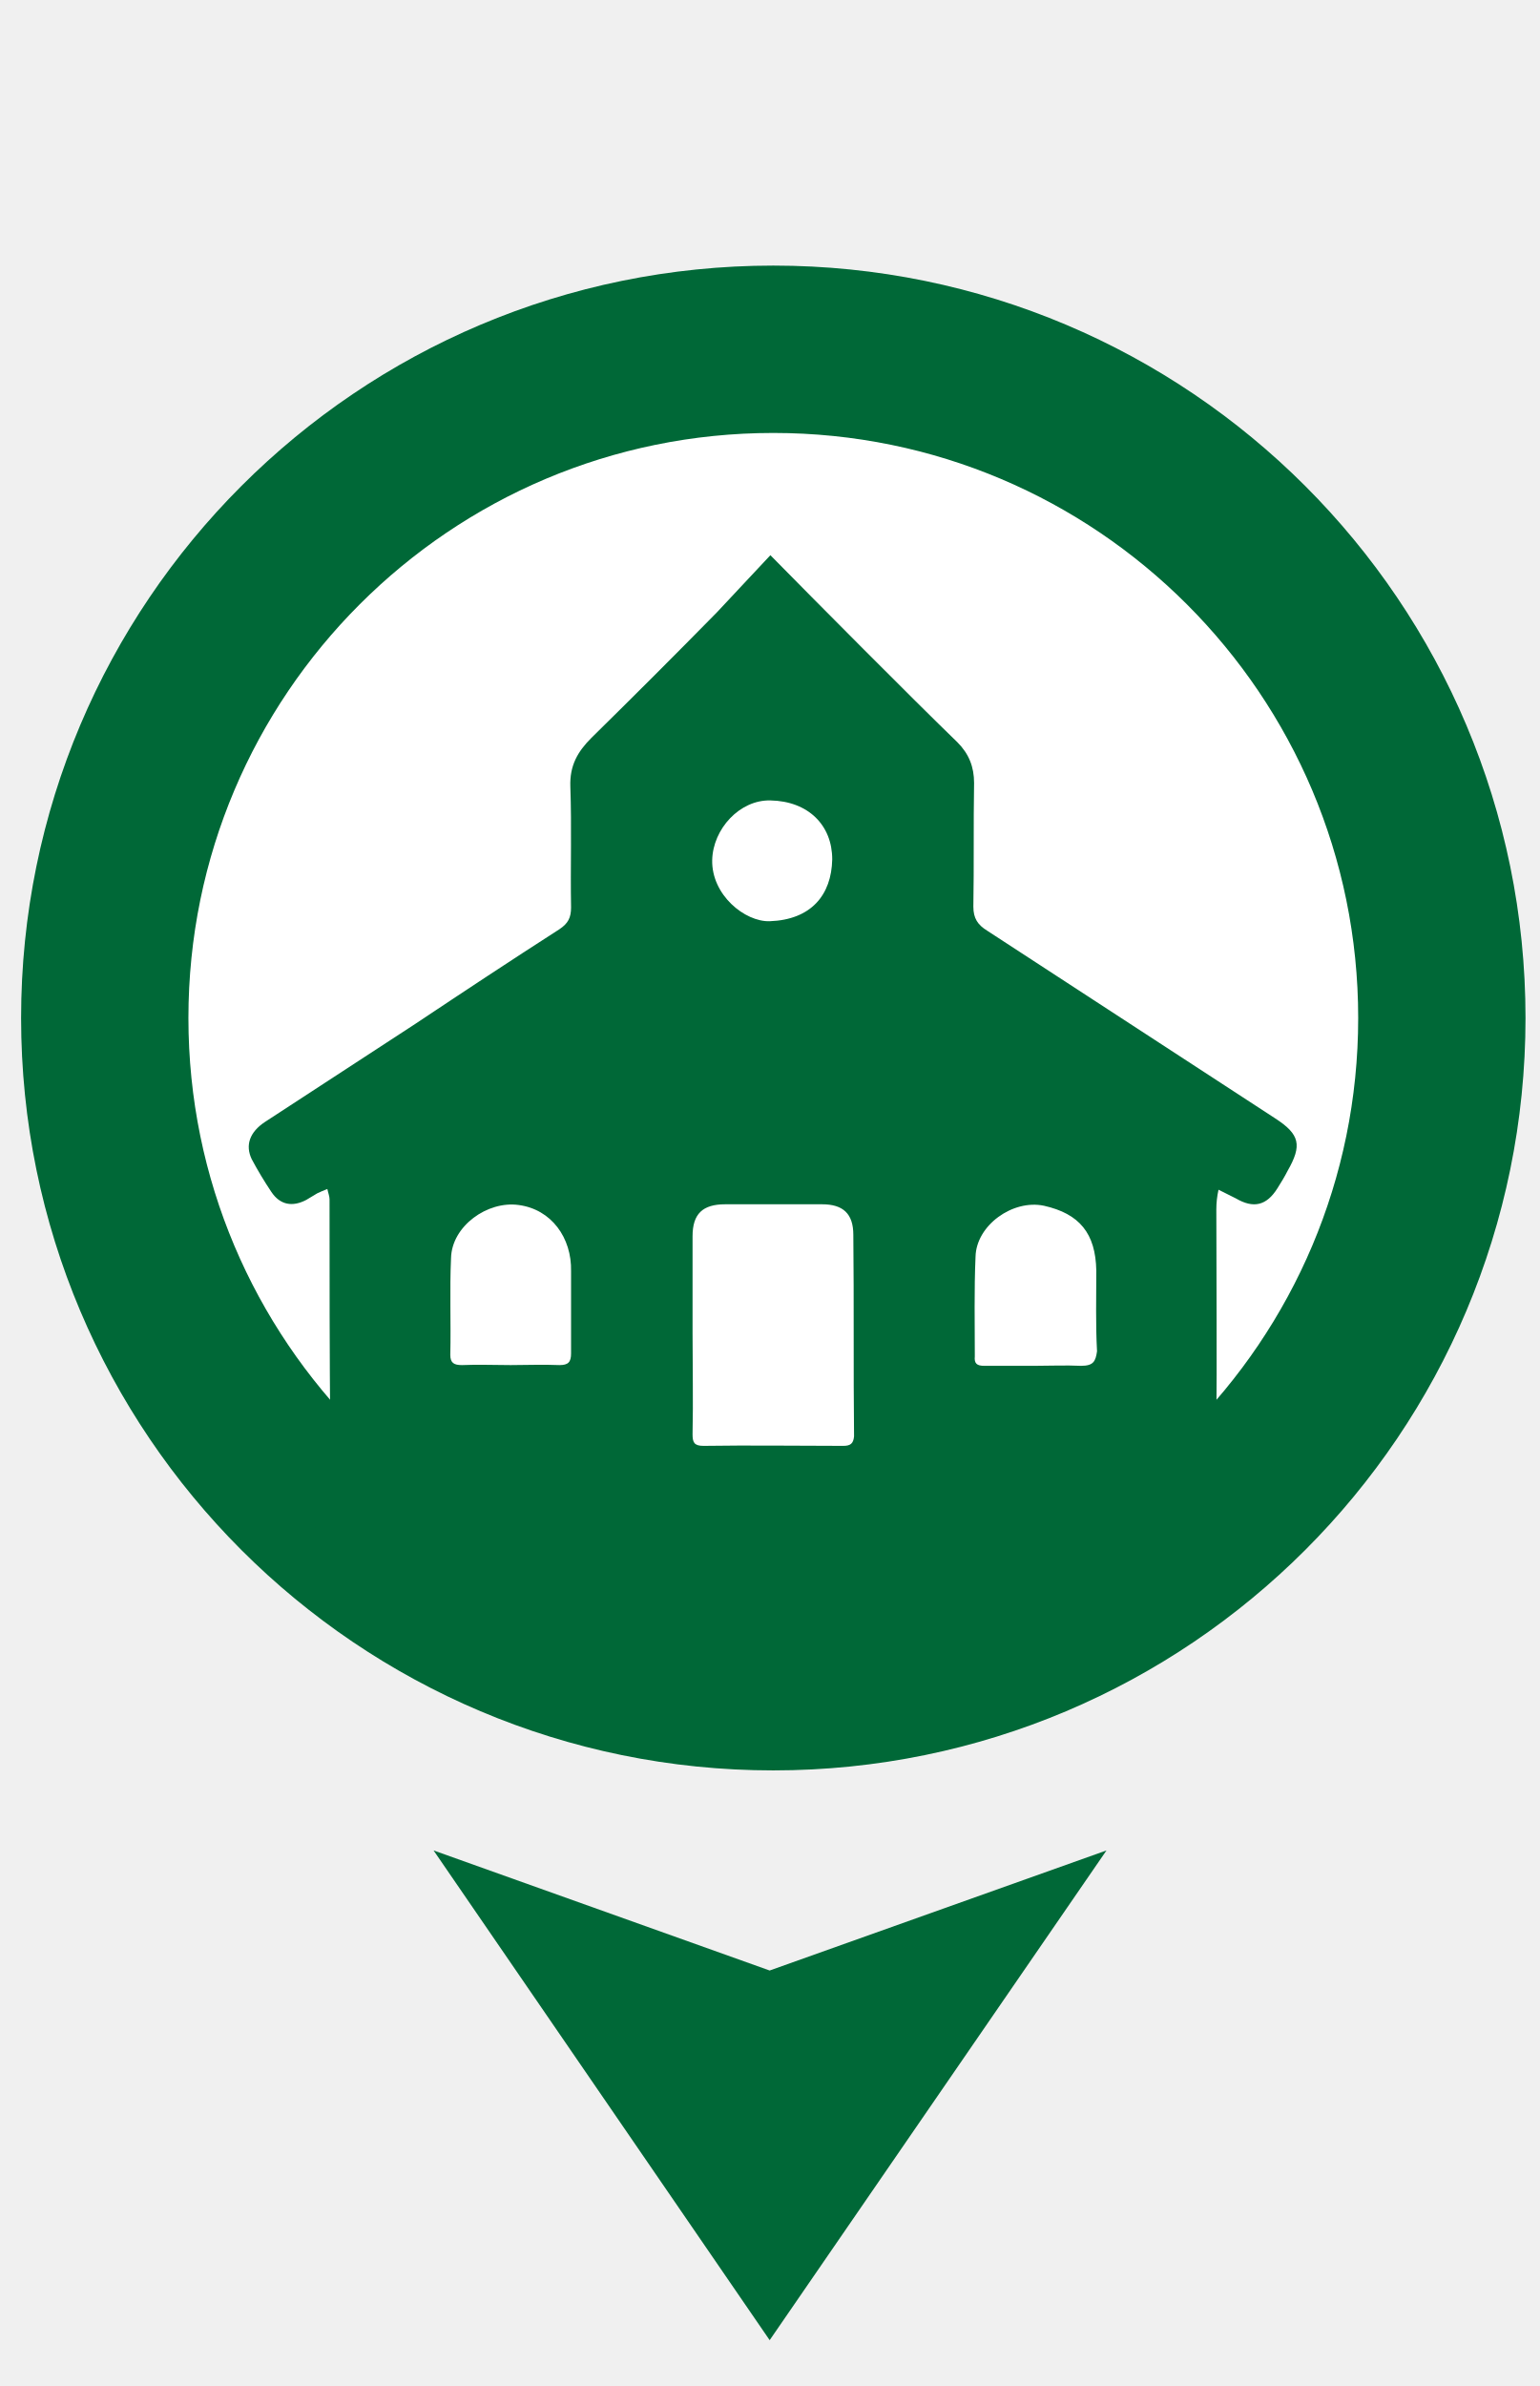
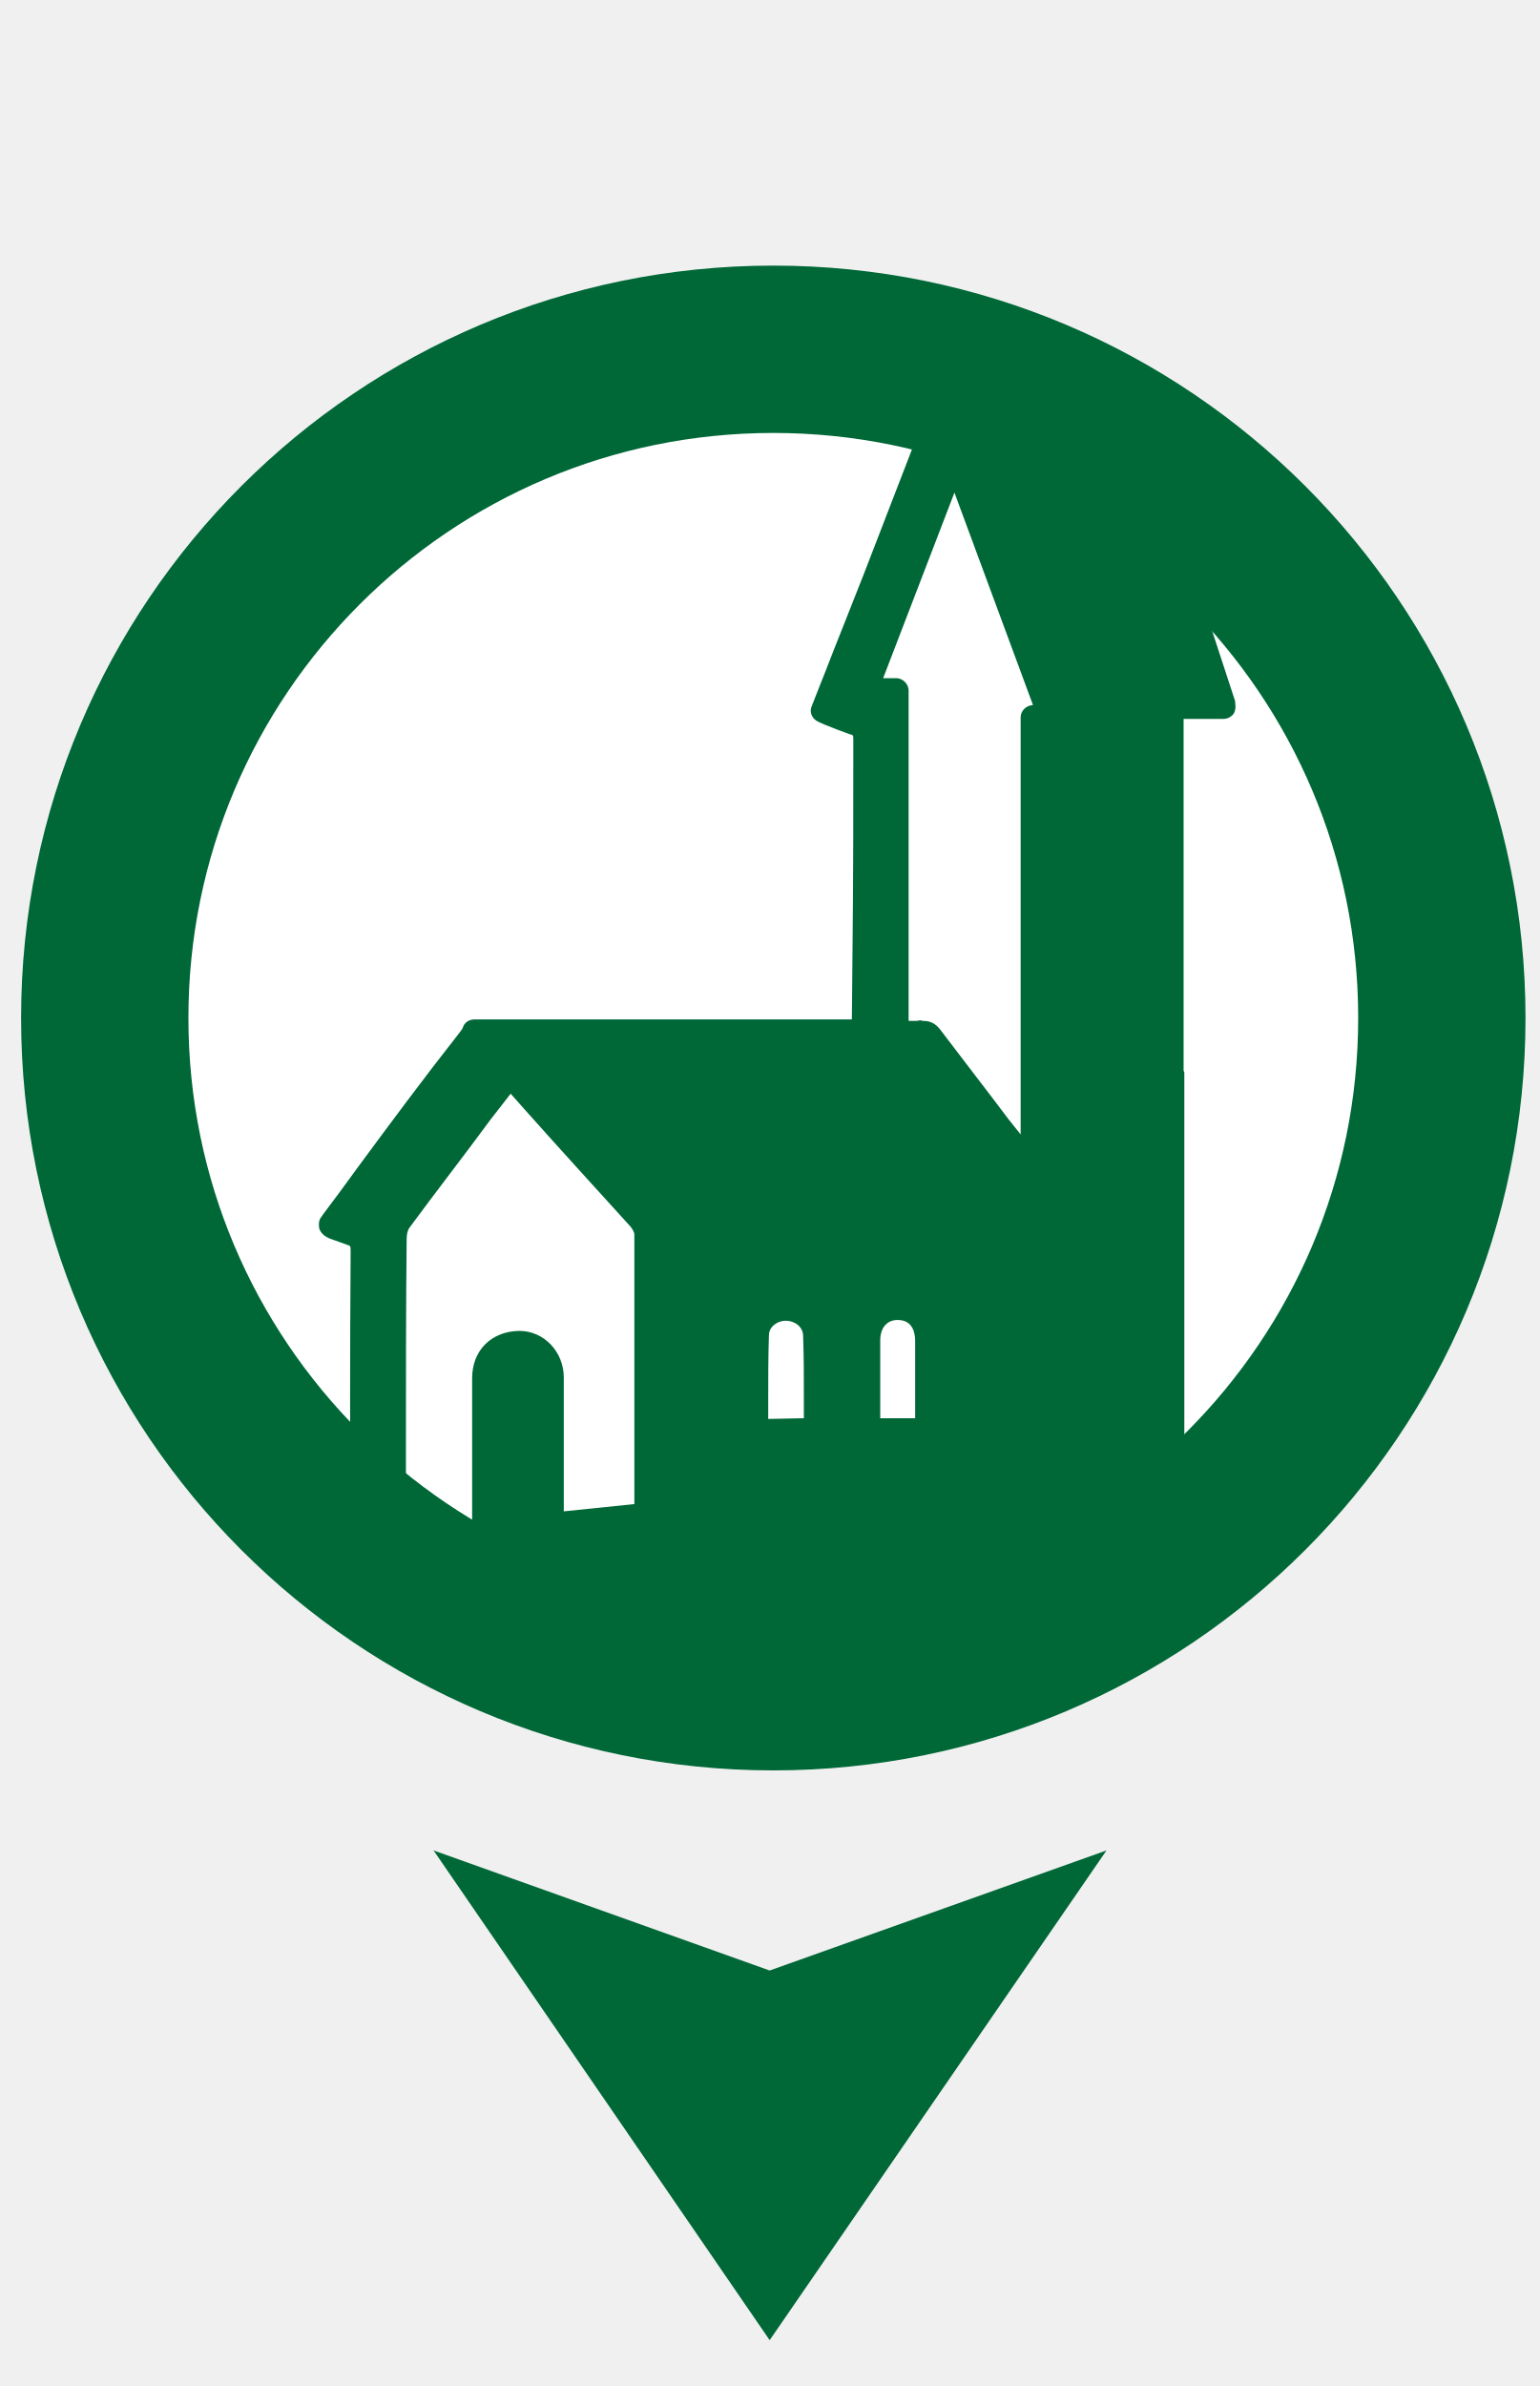
<svg xmlns="http://www.w3.org/2000/svg" version="1.1" id="Слой_1" x="0px" y="0px" viewBox="0 0 211.6 327.9" style="enable-background:new 0 0 211.6 327.9;" xml:space="preserve">
  <style type="text/css">
- 	.st0{display:none;}
- 	.st1{display:inline;fill:#FFFFFF;stroke:#3C3C3B;stroke-width:23;stroke-miterlimit:10;}
- 	.st2{display:inline;fill:#3C3C3B;}
- 	.st3{display:inline;}
- 	.st4{fill:#662483;}
- 	.st5{display:inline;fill:#FFFFFF;stroke:#662483;stroke-width:23;stroke-miterlimit:10;}
- 	.st6{display:inline;fill:#662483;stroke:#662483;stroke-miterlimit:10;}
- 	.st7{display:inline;fill:#662483;}
- 	.st8{fill:#006837;}
- 	.st9{fill:#FFFFFF;}
- 	.st10{fill:#FFFFFF;stroke:#006837;stroke-width:23;stroke-miterlimit:10;}
- 	.st11{display:inline;fill:#0071BC;}
- 	.st12{display:inline;fill:#FFFFFF;}
- 	.st13{display:inline;fill:#006837;}
- 	.st14{display:inline;fill:#FFFFFF;stroke:#006837;stroke-width:23;stroke-miterlimit:10;}
- 	.st15{fill:#0071BC;}
- 	.st16{fill:#FFFFFF;stroke:#0071BC;stroke-width:23;stroke-miterlimit:10;}
+ 	.st0{fill:#006837;}
+ 	.st1{fill:#FFFFFF;stroke:#006837;stroke-width:23;stroke-miterlimit:10;}
</style>
-   <g id="Крепость" class="st0">
-     <path class="st1" d="M200.1,162.8c-1.4,30.3-61.4,103.1-94.3,103.1c-34.9,0-94.3-72.9-94.3-103.1v-115c0-7.1,3.7-13.8,9.8-17.5   c39.5-23.9,133.5-26,170.2-0.5c5.5,3.8,8.7,10.1,8.7,16.8L200.1,162.8L200.1,162.8z" />
-     <path class="st2" d="M207.3,156.8c-0.5-18.1-0.1-36.3-0.1-54.5c0,0,0,0-0.1,0c0-21.2,0.1-42.3-0.2-63.5c0-2.8-1.5-6.7-3.6-8   c-8.6-5.6-17.4-11.3-26.8-15.3C144.2,1.7,110.3-0.9,75.7,4.3C52.7,7.7,31.1,14.6,11.8,28c-4.7,3.3-6.9,7-6.9,12.9   C5.1,77.9,5,114.8,5,151.8c0,4.7-0.1,9.4,0.5,14c2.3,19.4,11.3,35.6,24.5,49.7c20.4,21.7,44.9,37.5,71.8,49.7   c2.6,1.2,6.8,1,9.4-0.3c8.8-4.2,17.5-8.9,25.9-13.8c20.8-12.1,39.3-26.8,53.9-46.2C201.8,190.7,207.8,175,207.3,156.8z    M119.4,214.9c0,1.8,0,3.6,0,5.9c-8.8,0-17.3,0-26.4,0c0-3.7,0-7.3,0-11c0-10.2-0.1-20.3,0-30.5c0.1-8,5.3-13.6,12.7-14   c7.1-0.4,13.3,5.3,13.5,13.1C119.6,190.6,119.4,202.7,119.4,214.9z M192.9,165c-0.1,12.2-6.1,22.8-13.7,32.1   c-6.1,7.4-12.8,14.3-19.2,21.4c-0.5-0.3-1-0.5-1.6-0.8c-1.1-9.5-2.3-19.1-3.4-28.6c-2.2-18.5-4.5-37-6.6-55.5   c0-0.2-0.1-0.4-0.1-0.5h10.9V75.3h-21.5V96h-21.6V75.3H95.7v20.8H74.1V75.3H52.9v57.8h10.4c-0.1,0.4-0.2,0.9-0.3,1.4   c-1.7,15.2-3.3,30.4-5.1,45.6c-1.3,11.6-2.7,23.1-4.1,34.7c-0.1,0.8-0.5,1.5-1,2.8c-18.2-16.1-33.4-33.4-33.6-59.1   c-0.3-37.7-0.1-75.3-0.2-113c0-4.6,2.5-7.3,6.2-9.5c16-9.4,33.3-15,51.5-17.8c31-4.7,61.4-2.8,90.8,8.7c7.5,3,14.7,7,21.7,11.1   c1.9,1.1,3.6,4.2,3.6,6.4C193.1,84.7,193.3,124.9,192.9,165z" />
-     <polygon class="st2" points="105.8,321.6 59.6,254.3 105.8,270.8 152.1,254.3  " />
+   <g>
+     <polygon class="st0" points="105.8,321.6 59.6,254.3 105.8,270.8 152.1,254.3  " />
+     <circle class="st1" cx="106.3" cy="139.9" r="91.9" />
+     <path class="st0" d="M49.7,225.5c-0.9,0-1.7-0.8-1.7-1.7v-11.2c0-0.1,0-0.3,0.1-0.4c0-0.1,0.1-0.3,0.1-0.5   c-0.1-12.4-0.1-25.4,0-39.9c0-0.6-0.1-0.6-0.4-0.7c-0.9-0.3-1.6-0.6-2.5-0.9l-0.4-0.2c-0.4-0.2-0.8-0.6-1-1.1   c-0.1-0.5-0.1-1,0.1-1.4c0.1-0.2,0.3-0.4,0.4-0.6c1.6-2.1,3.2-4.3,4.8-6.5c4.5-6.1,9.1-12.3,13.9-18.4c0.3-0.4,0.5-0.6,0.6-1   c0.3-0.6,0.9-0.9,1.5-0.9h51.9c0-0.1,0-0.1,0-0.1l0.1-10.6c0.1-9.3,0.1-18.5,0.1-27.8c0-0.5,0-0.6-0.5-0.7   c-1.1-0.4-2.2-0.8-3.4-1.3l-0.9-0.4c-0.9-0.4-1.3-1.4-0.9-2.2l1.1-2.8c0.9-2.2,1.7-4.4,2.6-6.6l3.4-8.6c3.4-8.8,6.8-17.6,10.2-26.4   c0.4-0.9,0.5-1.9,0.6-2.8l1.1-0.1h-1.1c0-0.9,0.8-1.7,1.7-1.7h13.3c2.5,0,5.1,0,7.6,0c1,0,2.1,0.2,2.6,1.9   c3.8,11.8,7.6,23.5,11.4,35.2l3.6,11c0.1,0.2,0.1,0.4,0.1,0.6c0.1,0.5,0,1.1-0.3,1.5c-0.4,0.4-0.8,0.6-1.4,0.6h-5.4v48.3   c0,0.1,0.1,0.2,0.1,0.3v72.7c0,0.3-0.1,0.6-0.4,0.8c-0.2,0.2-0.5,0.3-0.7,0.3c0,0,0,0-0.1,0c-10.1-0.5-20.6-0.8-31.3-0.8   c-6.4,0-13,0.1-19.6,0.3c-17.3,0.5-33.1,1.5-48.2,3.1c-4.4,0.5-8.6,1-12.5,1.5C49.9,225.5,49.8,225.5,49.7,225.5z M67.4,153.9   c-3.6,4.9-7.5,9.9-11.1,14.8c-0.3,0.4-0.4,1-0.4,1.6c-0.1,9.6-0.1,19.3-0.1,28.7v5c0,1.8,0,3.6,0,5.5v1.4l9.1-1.5v-14.9   c0,0,0-4.2,0-5.1c0-3.8,2.6-6.4,6.4-6.5h0.1c3.4,0,6.1,2.9,6.1,6.4c0,4.2,0,8.4,0,12.6v5.8l9.7-1v-4.1c0-10.8,0-22,0-33   c0-0.2-0.2-0.6-0.5-1c-5-5.5-10.1-11.1-15-16.6l-1.5-1.7L67.4,153.9z M125.8,194.9v-2.5c0-2.7,0-5.4,0-8.1c0-0.9-0.2-2.9-2.4-2.9   v-1.1v1.1c-1.5,0-2.4,1.1-2.4,2.8c0,3.1,0,6.2,0,9.3v1.3c0,0.1,0,0.1,0,0.1L125.8,194.9L125.8,194.9z M110.5,194.9   c0-0.9,0-1.8,0-2.6c0-3,0-5.9-0.1-8.7c0-1.3-1.2-2.1-2.4-2.1v-1.1v1.1c-1.1,0-2.3,0.8-2.3,2c-0.1,2.9-0.1,5.9-0.1,8.9   c0,0.9,0,1.7,0,2.6L110.5,194.9L110.5,194.9z M127,140.3c1.2,0,1.9,0.7,2.4,1.4c3.1,4.1,6.3,8.2,9.3,12.2l1.6,2V98.6   c0-0.9,0.7-1.6,1.6-1.7h0.1l-10.8-29.2l-9.8,25.5h1.8c0.9,0,1.7,0.8,1.7,1.7v45.4c0.3,0,0.5,0,0.7,0c0.4,0,0.6,0,0.9-0.1   C126.7,140.3,126.9,140.3,127,140.3z" />
  </g>
-   <g id="Щит_Спираль" class="st0">
-     <g class="st3">
-       <path class="st4" d="M29.2,97.1c4.8-10.5,12.3-20,21.6-27.5s20.5-12.8,32.5-15.5c6-1.3,12.2-2,18.3-2c6.2,0,12.4,0.8,18.5,2.2    s12,3.6,17.7,6.4c5.7,2.8,11.2,6.3,16.1,10.6c9.8,8.4,17.4,19.7,21.6,32.1c4.3,12.4,5.2,26,2.6,39.1c-1.3,6.5-3.4,12.9-6.4,18.9    c-1.5,2.9-3.2,5.9-5.1,8.8c-2,2.8-4.1,5.5-6.4,8c-9.4,10.1-22.1,16.9-35.6,19.6c-6.8,1.4-13.8,1.7-20.6,0.9    c-3.4-0.4-6.8-1.1-10.2-2c-3.3-0.9-6.6-2.1-9.8-3.5c-3.2-1.4-6.2-3.1-9.2-5s-5.8-4.2-8.4-6.7c-5.2-5-9.4-10.9-12.4-17.3    c-3-6.4-4.9-13.4-5.5-20.6c-0.6-7.1,0.2-14.3,2.2-21.2c1-3.4,2.3-6.7,3.9-9.9c1.6-3.1,3.5-6.3,5.8-9.2    c4.5-5.8,10.3-10.5,16.8-13.8s13.7-5.2,20.9-5.6c7.3-0.4,14.6,0.9,21.2,3.6c0.8,0.3,1.7,0.7,2.5,1.1l2.4,1.2l2.3,1.3    c0.8,0.5,1.6,1,2.3,1.5c3,2.1,5.9,4.6,8.3,7.4c4.9,5.6,8.2,12.4,9.7,19.6c1.5,7.1,1.2,14.6-0.9,21.6c-1.1,3.4-2.6,6.8-4.5,9.8    c-1,1.4-2.2,2.8-3.4,4.1s-2.6,2.5-4,3.6c-2.8,2.3-6,4.1-9.4,5.3s-7,1.7-10.4,1.5s-6.7-1.1-9.6-2.5s-5.4-3.3-7.4-5.6    c5.9,1.4,11.5,1.2,16.1-0.5s8-4.8,10.5-8.4c1.2-1.9,2.2-3.9,3.1-5.9c1-2,1.7-4,2.2-6.1c0.9-4.2,0.9-8.6-0.3-12.6    c-1.1-4.1-3.3-7.8-6.1-10.8c-1.4-1.5-3-2.8-4.8-3.9c-0.4-0.3-0.9-0.5-1.3-0.8l-1.5-0.7l-1.5-0.7c-0.5-0.2-1-0.4-1.5-0.6    c-4.1-1.4-8.4-1.9-12.7-1.6c-4.3,0.3-8.4,1.6-12.1,3.7c-3.7,2-6.9,4.9-9.4,8.2c-1.3,1.7-2.3,3.5-3.3,5.5s-1.7,4.1-2.3,6.2    c-2.3,8.5-1.5,17.8,2.3,25.7c1.9,4,4.5,7.5,7.7,10.6c3.1,3.1,6.8,5.4,11,7.4c8.3,3.9,17.9,5,27,3.4s17.7-6.1,24.3-12.6    c1.7-1.6,3.2-3.4,4.6-5.3s2.6-3.9,3.8-6c2.3-4.3,4.1-8.8,5.3-13.6c1.1-4.7,1.7-9.6,1.6-14.6c-0.1-4.9-0.8-9.8-2.1-14.6    c-1.4-4.8-3.3-9.4-5.8-13.7c-1.2-2.2-2.7-4.2-4.2-6.3c-1.6-2-3.2-3.9-5-5.7c-3.6-3.6-7.6-6.7-12.1-9.4c-4.5-2.7-9.3-4.9-14.3-6.6    s-10.2-2.8-15.5-3.4s-10.7-0.6-16.1,0C74.2,65,63.6,68.4,54,74.2C44.4,79.8,35.9,87.7,29.2,97.1z" />
-     </g>
-     <path class="st5" d="M200.1,162.8c-1.4,30.3-61.4,103.1-94.3,103.1c-34.9,0-94.3-72.9-94.3-103.1v-115c0-7.1,3.7-13.8,9.8-17.5   c39.5-23.9,133.5-26,170.2-0.5c5.5,3.8,8.7,10.1,8.7,16.8L200.1,162.8L200.1,162.8z" />
-     <polygon class="st6" points="105.8,321.6 59.6,254.3 105.8,270.8 152.1,254.3  " />
-   </g>
-   <g id="Спираль" class="st0">
-     <polygon class="st7" points="105.8,321.6 59.6,254.3 105.8,270.8 152.1,254.3  " />
-     <path class="st7" d="M4.8,117.6c6.5-14,16.5-26.8,28.9-36.8S61.3,63.7,77.2,60c8-1.8,16.3-2.7,24.5-2.6c8.3,0.1,16.6,1,24.8,2.9   c8.1,1.9,16.1,4.8,23.7,8.5c7.6,3.7,15,8.4,21.5,14.1c13.2,11.3,23.2,26.3,28.9,42.9s7,34.8,3.5,52.3c-1.7,8.7-4.6,17.2-8.5,25.2   c-2,3.9-4.2,7.9-6.9,11.7c-2.6,3.8-5.5,7.4-8.6,10.7c-12.6,13.5-29.6,22.6-47.6,26.3c-9,1.8-18.4,2.3-27.6,1.2   c-4.6-0.6-9.2-1.4-13.6-2.6c-4.5-1.3-8.8-2.8-13.1-4.7c-4.2-1.9-8.2-4.1-12.3-6.7c-4-2.6-7.7-5.6-11.2-8.9   c-6.9-6.6-12.5-14.6-16.6-23.2c-4.1-8.6-6.6-18-7.3-27.5c-0.8-9.5,0.3-19.1,3-28.3c1.3-4.6,3.1-9,5.3-13.2   c2.1-4.2,4.7-8.4,7.7-12.2c6-7.7,13.8-14.1,22.5-18.5s18.3-7,28-7.4c9.7-0.5,19.5,1.2,28.4,4.8c1.1,0.4,2.2,1,3.3,1.4l3.2,1.6   l3.1,1.8c1,0.7,2.1,1.3,3.1,2c4.1,2.8,7.8,6.1,11.1,9.9c6.5,7.5,10.9,16.6,12.9,26.2c2,9.6,1.6,19.6-1.3,28.8   c-1.5,4.6-3.5,9-6,13.1c-1.4,1.9-2.9,3.8-4.5,5.6c-1.6,1.7-3.4,3.4-5.3,4.9c-3.8,3-8,5.4-12.6,7c-4.5,1.6-9.3,2.3-13.9,2   c-4.6-0.2-9-1.5-12.9-3.3c-3.9-1.9-7.2-4.5-9.9-7.4c7.8,1.9,15.4,1.6,21.5-0.7s10.7-6.4,14-11.3c1.6-2.5,3-5.1,4.1-7.9   c1.3-2.6,2.3-5.4,3-8.1c1.3-5.6,1.2-11.4-0.4-16.9c-1.5-5.5-4.4-10.4-8.2-14.4c-1.9-2-4.1-3.7-6.4-5.2c-0.6-0.4-1.2-0.7-1.8-1   l-1.9-1l-2-0.9c-0.7-0.3-1.3-0.5-2-0.8c-5.5-1.9-11.3-2.6-16.9-2.1c-5.7,0.5-11.3,2.2-16.2,4.9c-5,2.7-9.2,6.5-12.6,11   c-1.7,2.2-3.1,4.6-4.4,7.4c-1.3,2.7-2.3,5.4-3.1,8.3c-3,11.3-2,23.8,3.1,34.4c2.5,5.3,6,10.1,10.2,14.1c4.2,4.1,9.1,7.3,14.8,9.9   c11.2,5.1,23.9,6.6,36.1,4.5s23.7-8.1,32.5-16.9c2.2-2.2,4.2-4.6,6.1-7.1c1.9-2.5,3.5-5.2,5.1-8.1c3-5.8,5.5-11.8,7-18.1   s2.3-12.9,2.1-19.5c-0.1-6.6-1-13.2-2.8-19.6s-4.4-12.6-7.8-18.4c-1.6-2.9-3.6-5.7-5.6-8.4c-2.1-2.6-4.2-5.2-6.7-7.6   c-4.8-4.8-10.1-9-16.1-12.5c-6-3.6-12.4-6.5-19.1-8.8c-6.7-2.3-13.7-3.8-20.7-4.5s-14.3-0.8-21.5,0C65.1,74.6,50.8,79.2,38,86.9   C25.1,94.4,13.8,104.9,4.8,117.6z" />
-   </g>
-   <g>
-     <polygon class="st8" points="105.8,321.6 59.6,254.3 105.8,270.8 152.1,254.3  " />
-     <path class="st9" d="M93.2,217.1c0-5.2,0-10.4,0-15.6c0-3.6,1.6-5.2,5.2-5.2c5.2,0,10.4,0,15.6,0c3.4,0,5.1,1.5,5.1,4.9   c0.1,10.8,0,21.7,0,32.5c0,1.3-0.5,1.6-1.7,1.6c-7.5,0-15,0-22.5,0c-1.5,0-1.8-0.6-1.8-1.9C93.3,228,93.2,222.5,93.2,217.1z" />
-     <path class="st9" d="M64,222.3c-2.6,0-5.3,0-7.9,0c-1.3,0-1.8-0.3-1.8-1.7c0.1-5.2-0.1-10.4,0.1-15.6c0.1-5.2,5.9-9.3,11-8.5   c5.2,0.7,8.6,5.3,8.5,10.6c-0.1,4.5-0.1,8.9,0,13.4c0,1.4-0.5,1.9-1.9,1.9C69.2,222.2,66.6,222.3,64,222.3z" />
-     <path class="st9" d="M148.4,222.3c-2.7,0-5.4,0-8.1,0c-1.1,0-1.6-0.4-1.6-1.5c0-5.3-0.1-10.7,0.1-16c0.2-5,6-9.3,11-8.2   c5.8,1.3,8.4,4.5,8.4,10.3c0,4.3-0.1,8.7,0,13c0,1.8-0.4,2.6-2.4,2.4C153.4,222.2,150.9,222.3,148.4,222.3L148.4,222.3z" />
-     <path class="st9" d="M105.7,150.8c-4,0.1-9.4-4.3-9.2-9.9c0.2-5.1,4.5-9.6,9.5-9.5c6.1,0.1,10,4,10,9.5   C115.8,146.6,112.5,150.6,105.7,150.8z" />
-     <circle class="st10" cx="106.3" cy="139.9" r="91.9" />
-     <path class="st8" d="M175.3,153.7c-13.2-8.6-26.4-17.2-39.6-25.8c-1.3-0.8-1.9-1.7-1.9-3.3c0.1-5.6,0-11.3,0.1-17   c0-2.2-0.7-4-2.3-5.6c-6-5.8-19.8-19.7-25.7-25.7l-7.4,7.9c-5.7,5.8-11.4,11.5-17.2,17.2c-1.9,1.9-3,3.8-2.9,6.7   c0.2,5.6,0,11.1,0.1,16.6c0,1.4-0.4,2.2-1.6,3c-6.7,4.3-13.2,8.6-19.8,13c-6.9,4.5-13.8,9-20.7,13.5c-2.1,1.4-2.7,3.2-1.8,5.1   c0.8,1.5,1.7,3,2.7,4.5c1.2,1.8,2.9,2.1,4.8,1.1c0.5-0.3,1-0.6,1.5-0.9c0.4-0.2,0.9-0.4,1.4-0.6c0.1,0.5,0.3,1,0.3,1.4   c0,10.7,0,21.3,0.1,32.1c0,1.4-0.5,1.9-1.9,1.9c-2.3,0-3.6,1.5-3.7,3.8c0,0.8,0.1,1.5,0,2.3c-0.4,3.4,1.6,5.1,5,5.1   c20.5-0.1,41-0.1,61.5-0.1c12.1,0,24.2,0,36.2,0c8.6,0,17.3,0,25.9,0c2.4,0,4-1,4.2-3c0.2-1.5,0.2-3.2,0-4.7   c-0.3-2.2-1.2-3.2-3.5-3.3c-1.9-0.1-1.9-1-1.9-2.4c0.1-10.1,0-20.2,0-30.3c0-0.9,0.1-1.8,0.3-2.7c0.8,0.4,1.6,0.8,2.4,1.2   c2.4,1.4,4.2,1,5.7-1.4c0.5-0.8,1-1.6,1.4-2.4C179,157.4,178.7,155.9,175.3,153.7z M78.5,186c0,1.2-0.4,1.6-1.6,1.6   c-2.3-0.1-4.5,0-6.7,0c-2.3,0-4.5-0.1-6.7,0c-1.1,0-1.6-0.3-1.6-1.4c0.1-4.5-0.1-8.9,0.1-13.3c0.1-4.4,5-7.9,9.3-7.3   c4.5,0.6,7.3,4.5,7.2,9.1C78.5,178.5,78.5,182.2,78.5,186z M105.9,110c5.2,0.1,8.5,3.4,8.5,8.1c-0.1,4.9-2.9,8.3-8.6,8.5   c-3.4,0.1-8-3.6-7.9-8.4C98,113.9,101.7,109.9,105.9,110z M115.9,198.7c-6.4,0-12.8-0.1-19.2,0c-1.3,0-1.5-0.5-1.5-1.6   c0.1-4.6,0-9.3,0-13.9c0-4.5,0-8.9,0-13.3c0-3.1,1.4-4.4,4.5-4.4c4.5,0,8.9,0,13.3,0c2.9,0,4.3,1.3,4.3,4.2   c0.1,9.3,0,18.5,0.1,27.7C117.3,198.4,116.9,198.7,115.9,198.7z M148.6,187.7c-2.1-0.1-4.3,0-6.4,0l0,0c-2.3,0-4.6,0-6.9,0   c-1,0-1.4-0.3-1.3-1.3c0-4.5-0.1-9.1,0.1-13.7c0.1-4.3,5.1-7.9,9.4-7c4.9,1.1,7.1,3.8,7.2,8.9c0,3.7-0.1,7.4,0.1,11.1   C150.6,187.1,150.3,187.7,148.6,187.7z" />
-   </g>
-   <g class="st0">
-     <polygon class="st11" points="105.8,321.6 59.6,254.3 105.8,270.8 152.1,254.3  " />
-     <path class="st11" d="M116.8,15.5c-2.3-2.3-4.5-4.5-6.5-6.5c-2.4-2.4-6.3-2.4-8.7-0.1l-6.9,6.6C87.1,23.3,79.4,31,71.8,38.7   c-4,4-8,8-11.9,11.9c-1.5,1.5-2.1,3.4-1.3,5.4c0.7,2,2.4,2.8,4.5,2.8c1.4,0,2.8,0.2,4.2,0.3c0.1,0.4,0.2,0.7,0.2,1   c0,11.2,0,22.4,0,33.5c0,0.7-0.5,1.7-1.1,2.2c-8.9,7.8-17.8,15.5-26.7,23.2c-7.1,6.2-14.2,12.2-21.2,18.5c-4.5,4-6.3,9.1-4.6,15   c1.6,5.5,5.4,8.7,10.9,9.8c2.2,0.4,4.4,0.5,6.8,0.8c0,0.8,0,1.7,0,2.6c0,24.5,0,49,0,73.5c0,3,0.8,5.4,3.7,6.8   c16.5,0,32.9,0,49.4,0c0-11,0.1-22,0.2-32.9c0-5.8-0.1-11.6,0.4-17.4c0.6-8.1,5.2-13.8,12.5-17c7.2-3.1,14.3-2.3,20.8,2.3   c6.7,4.7,9,11.5,9,19.3c0,14.2,0,28.4-0.1,42.6c0,1.1,0.1,2.1,0.2,3.2c16.5,0,32.9,0,49.4,0c2.3-1.2,3.6-3,3.6-5.8   c0-14.5,0-29,0-43.4c0-11.2,0-22.5,0-34c1.5,0,2.8,0,4.1,0c11.3-0.2,18-12.1,12-21.7c-1.6-2.6-4.2-4.6-6.5-6.7   c-14.6-12.8-29.2-25.5-43.8-38.3c-0.9-0.8-1.6-2.3-1.6-3.6c-0.1-9.5-0.1-19-0.1-28.4c0-1.7,0-3.3,0-5.3c1.3,0,2.2,0,3.2,0   c2.4,0,4.8-0.3,5.7-2.9c0.9-2.5-0.4-4.3-2.2-6.1 M118.3,83.1c0,3,0,6.1,0,9.1c0,3.5-1,4.6-4.3,4.6c-5.4,0-10.7,0-16.1,0   c-2.5,0-4-1.1-4-3.6c0-7.4-0.2-14.8,0.3-22.2c0.3-5.7,5.8-10,11.7-10.1c5.8-0.1,11.1,4,11.8,9.6c0.6,4.1,0.5,8.4,0.8,12.5   C118.5,83.1,118.4,83.1,118.3,83.1z" />
-   </g>
-   <g class="st0">
-     <path class="st12" d="M112.4,189.9c-2.4,0-4.7,1.8-4.7,4.2c-0.1,5.5-0.1,11.1,0,16.8c0,0.5,0.4,0.9,0.9,0.9h7.9   c0.5,0,0.9-0.4,0.9-0.9c0-5.6,0.1-11.1,0-16.6C117.1,191.7,114.9,189.8,112.4,189.9z" />
-     <path class="st12" d="M133.8,189.8c-2.9,0-4.9,2.1-4.9,5.4c0,4.9,0,9.9,0,14.8c0,0.3,0,0.6,0.1,0.9c0.1,0.4,0.4,0.8,0.9,0.8h7.9   c0.5,0,0.9-0.4,0.9-0.9c0-5.3,0-10.4,0-15.5C138.6,192,136.7,189.9,133.8,189.8z" />
-     <path class="st12" d="M145.7,30c-0.3-0.8-1.4-0.8-1.7,0c-5,12.9-9.8,25.4-14.8,38.1c-0.2,0.6,0.2,1.2,0.8,1.2h3.4   c0.5,0,0.9,0.4,0.9,0.9v64.2c0,0.5,0.4,0.9,0.9,0.9c1.1,0,2.1,0.1,3.1,0c1.2-0.1,1.9,0.3,2.6,1.3c5.4,7.1,10.8,14.1,16.2,21.1   c0,0.1,0.1,0.1,0.1,0.2c0.5,0.7,1.6,0.3,1.6-0.5v-82c0-0.5,0.4-0.8,0.8-0.9c0.3,0,0.7-0.1,1-0.1c0.6,0,1-0.6,0.8-1.2   C156.2,58.8,151,44.6,145.7,30z" />
-     <path class="st12" d="M83.3,172.4c-7.7-8.5-15.4-17.1-23.1-25.6c-0.2-0.2-0.4-0.4-0.6-0.5c-0.4-0.3-1-0.3-1.3,0.1   c-0.1,0.1-0.2,0.2-0.3,0.4c-6.5,8.7-13.1,17.3-19.6,26c-0.6,0.8-0.9,2-0.9,3.1c-0.1,15.7-0.1,31.4-0.1,47.2c0,3.4,0,6.7,0,10.3   c0,0.5,0.5,1,1,0.9c4.8-0.8,9.3-1.5,13.9-2.3c0.4-0.1,0.7-0.4,0.7-0.9c0-7.3,0-14.3,0-21.4c0-2.4,0-4.8,0-7.2c0-4.5,3-7.5,7.5-7.6   c3.9-0.1,7.2,3.3,7.2,7.6c0,8.3,0,16.6,0,25c0,0.5,0,1,0,1.5s0.5,0.9,1,0.9c5-0.5,9.9-1,14.8-1.5c0.4,0,0.7-0.3,0.8-0.7   c0-0.1,0-0.2,0-0.3c0-17.5,0-35,0-52.5C84.3,173.9,83.8,173,83.3,172.4z" />
-     <polygon class="st13" points="105.8,321.6 59.6,254.3 105.8,270.8 152.1,254.3  " />
-   </g>
-   <g class="st0">
-     <polygon class="st13" points="105.8,321.6 59.6,254.3 105.8,270.8 152.1,254.3  " />
-     <circle class="st14" cx="106.3" cy="139.9" r="91.9" />
-     <path class="st13" d="M49.7,225.5c-0.9,0-1.7-0.8-1.7-1.7v-11.2c0-0.1,0-0.3,0.1-0.4c0-0.1,0.1-0.3,0.1-0.5   c-0.1-12.4-0.1-25.4,0-39.9c0-0.6-0.1-0.6-0.4-0.7c-0.9-0.3-1.6-0.6-2.5-0.9l-0.4-0.2c-0.4-0.2-0.8-0.6-1-1.1   c-0.1-0.5-0.1-1,0.1-1.4c0.1-0.2,0.3-0.4,0.4-0.6c1.6-2.1,3.2-4.3,4.8-6.5c4.5-6.1,9.1-12.3,13.9-18.4c0.3-0.4,0.5-0.6,0.6-1   c0.3-0.6,0.9-0.9,1.5-0.9h51.9c0-0.1,0-0.1,0-0.1l0.1-10.6c0.1-9.3,0.1-18.5,0.1-27.8c0-0.5,0-0.6-0.5-0.7   c-1.1-0.4-2.2-0.8-3.4-1.3l-0.9-0.4c-0.9-0.4-1.3-1.4-0.9-2.2l1.1-2.8c0.9-2.2,1.7-4.4,2.6-6.6l3.4-8.6c3.4-8.8,6.8-17.6,10.2-26.4   c0.4-0.9,0.5-1.9,0.6-2.8l1.1-0.1h-1.1c0-0.9,0.8-1.7,1.7-1.7h13.3c2.5,0,5.1,0,7.6,0c1,0,2.1,0.2,2.6,1.9   c3.8,11.8,7.6,23.5,11.4,35.2l3.6,11c0.1,0.2,0.1,0.4,0.1,0.6c0.1,0.5,0,1.1-0.3,1.5c-0.4,0.4-0.8,0.6-1.4,0.6h-5.4v48.3   c0,0.1,0.1,0.2,0.1,0.3v72.7c0,0.3-0.1,0.6-0.4,0.8c-0.2,0.2-0.5,0.3-0.7,0.3c0,0,0,0-0.1,0c-10.1-0.5-20.6-0.8-31.3-0.8   c-6.4,0-13,0.1-19.6,0.3c-17.3,0.5-33.1,1.5-48.2,3.1c-4.4,0.5-8.6,1-12.5,1.5C49.9,225.5,49.8,225.5,49.7,225.5z M67.4,153.9   c-3.6,4.9-7.5,9.9-11.1,14.8c-0.3,0.4-0.4,1-0.4,1.6c-0.1,9.6-0.1,19.3-0.1,28.7v5c0,1.8,0,3.6,0,5.5v1.4l9.1-1.5v-14.9   c0,0,0-4.2,0-5.1c0-3.8,2.6-6.4,6.4-6.5h0.1c3.4,0,6.1,2.9,6.1,6.4c0,4.2,0,8.4,0,12.6v5.8l9.7-1v-4.1c0-10.8,0-22,0-33   c0-0.2-0.2-0.6-0.5-1c-5-5.5-10.1-11.1-15-16.6l-1.5-1.7L67.4,153.9z M125.8,194.9v-2.5c0-2.7,0-5.4,0-8.1c0-0.9-0.2-2.9-2.4-2.9   v-1.1v1.1c-1.5,0-2.4,1.1-2.4,2.8c0,3.1,0,6.2,0,9.3v1.3c0,0.1,0,0.1,0,0.1H125.8z M110.5,194.9c0-0.9,0-1.8,0-2.6   c0-3,0-5.9-0.1-8.7c0-1.3-1.2-2.1-2.4-2.1v-1.1v1.1c-1.1,0-2.3,0.8-2.3,2c-0.1,2.9-0.1,5.9-0.1,8.9c0,0.9,0,1.7,0,2.6L110.5,194.9   L110.5,194.9z M127,140.3c1.2,0,1.9,0.7,2.4,1.4c3.1,4.1,6.3,8.2,9.3,12.2l1.6,2V98.6c0-0.9,0.7-1.6,1.6-1.7h0.1l-10.8-29.2   l-9.8,25.5h1.8c0.9,0,1.7,0.8,1.7,1.7v45.4c0.3,0,0.5,0,0.7,0c0.4,0,0.6,0,0.9-0.1C126.7,140.3,126.9,140.3,127,140.3z" />
-   </g>
-   <g class="st0">
-     <g class="st3">
-       <path class="st15" d="M65.7,139.2L65.7,139.2L65.7,139.2z" />
-       <g>
-         <path class="st15" d="M72.4,251.8l-0.2-0.8c0-0.1,0-0.2-0.1-0.3c-0.1-0.3-0.2-0.7-0.2-1.1c0-0.4,0-0.8,0.1-1.2     c0-0.2,0-0.4,0.1-0.5l0.1-0.8l2.8-0.5l0.3-2.6c-3.9,0-7.8,0-11.7,0h-15v-66l-3.7-3L65,163.3c0-3.7-0.1-7.7-0.1-11.5     c-0.1-3.6-0.1-7.3-0.1-10.9l-1,0.6l-3.4-4l23.7-18.7V88.1l0.7-0.2c1.8-0.6,16.7-0.8,24.4-0.8c3.5,0,15.3,0,17.7,0.5l0.8,0.2v4     l0.4,27c3.6,2.8,7.3,5.7,11,8.7c3.9,3.1,7.9,6.3,11.7,9.3l0.8,0.6l-3.2,4.1l-1.6-0.8v1.6c0,4.5,0,9.1,0,13.6v7.4l20.2,11.3     l-3.5,3.3v65.8h-1c-2.7,0.1-5.6,0.2-9.3,0.2c-1.8,0-3.5,0-5.3,0c-1.7,0-3.5,0-5.2,0c-2.3,0-4.3,0-6.2,0.1l0.4,2.6l2.7,0.6     l0.3,4.7H72.4V251.8z M119,239.8V235c0-6,0-11.7-0.1-17.5c0-0.9-0.6-2-1.1-2.9c-2.2-4-6.7-6.4-11.7-6.4c-1.6,0-3.1,0.2-4.6,0.7     c-5.3,1.7-8.9,6.5-8.7,11.7c0.2,4,0.1,8,0.1,11.9c0,1.9,0,3.9,0,5.8c0,0.5,0.1,1,0.1,1.5l0,0H119z M69.7,213.7     c0.9,0.1,1.9,0.3,2.9,0.3c0.8,0,1.6-0.1,2.3-0.2v-9h-5.2C69.7,204.8,69.7,213.7,69.7,213.7z M135.8,213.7c0.4,0,0.8,0,1.2,0.1     c0.7,0,1.4,0.1,2,0.1c0.8,0,1.4-0.1,2-0.2v-9.1h-5.2V213.7z M66.7,213.6c0-0.9,0-1.7,0.1-2.5c0.1-2.3,0.2-4.4-0.2-6.5h-5.3v9     H66.7z M149.3,213.6v-9h-5.1v9H149.3z M140.9,201.4v-8.9c-1.8,0.4-3.1,1.2-4,2.4c-1.1,1.5-1.5,3.8-1.1,6.6h5.1V201.4z      M149.3,201.4c0.3-3.2-0.3-5.6-1.6-7.1c-0.9-1-2.1-1.6-3.6-1.7v8.8H149.3z M66.7,201.3v-1.4c0-2.5,0-4.9,0-7.3     c-4.1,0.8-5.7,3.5-5.3,8.7H66.7z M74.8,201.3c0.4-2.6,0-4.8-1.2-6.4c-0.9-1.2-2.3-2-4.1-2.3v8.6L74.8,201.3L74.8,201.3z      M105.8,148c-2,0-3.8,0.8-5.1,2.1c-1.4,1.4-2.1,3.3-2.1,5.3c0,3.9,3.3,7.2,7.2,7.2c4,0,7.4-3.4,7.4-7.4c0-1.9-0.7-3.6-2.1-5     C109.8,148.8,107.8,148,105.8,148v-1V148z M113.9,116.4V106h-6.3v10.4H113.9z M104.7,116.4V106h-6.3v10.4H104.7z M104.7,103V92.8     c-2.4,0.5-4.3,1.8-5.4,3.6c-1.2,1.9-1.5,4.2-0.8,6.6H104.7z M113.9,103c0.2-3.4-0.4-6.1-1.9-7.8c-1.1-1.3-2.6-2-4.5-2.3V103     H113.9z" />
-         <path class="st9" d="M109.1,88.1c8.2,0,15.8,0.2,17.5,0.5c0,1,0,2.1,0,3.2l0.4,27.5c7.4,5.8,15.5,12.3,23.1,18.2     c-0.8,1-1.5,1.9-2.1,2.7c-1-0.5-1.5-0.7-2.3-1.1c0,0,0,2.1,0,3.2c0,6.1,0,12.2,0,18.3c0,1.1,0,2.2,0,3.2     c6.5,3.7,12.8,7.2,19.5,11c-1,0.9-1.6,1.6-2.8,2.6c0,21.2,0,43.1,0,65.2c-3.1,0.1-6.2,0.2-9.3,0.2c-3.5,0-7,0-10.5,0     c-3.2,0-6.4,0-9.6,0.2c0,0.3,0,0.6-0.1,0.9c0.8,0.2,1.6,0.4,2.6,0.7c0.1,0.7,0.3,1.6,0.5,2.7c0.8,0.2,1.6,0.4,2.6,0.6     c0.1,0.9,0.1,1.8,0.2,2.9c-21.9,0-43.7,0-65.7,0c-0.1-0.4-0.2-0.8-0.3-1.3c0-0.5,0.1-1,0.1-1.6c0.9-0.2,1.8-0.3,2.7-0.5     c0.1-1,0.2-1.9,0.3-2.7c1-0.2,1.8-0.5,2.9-0.7c-0.5-0.9-1.2-1.1-1.9-1.1c-0.4,0-0.8,0.1-1.1,0.1l0,0c-4.2,0-8.4,0-12.5,0     c-3.5,0-7,0-10.5,0c-0.1,0-0.1,0-0.2,0c-1,0-2,0-3.2,0c0-22.1,0-43.9,0-65.5c-1-0.8-1.8-1.4-3-2.4c6.7-3.8,13-7.4,19.5-11     c0-7.9-0.3-16.6-0.3-24.7l0,0l0,0l0,0l0,0l0,0l0,0l0,0l0,0l0,0l0,0c-1.4,0.8,0,0-1.7,1c-0.6-0.7-1.3-1.6-2.2-2.6     c7.5-5.9,15.7-12.4,23.3-18.4c0-10.2,0-20.3,0-30.4C86.4,88.3,98.3,88.1,109.1,88.1 M97.8,104c2.6,0,5.2,0,7.9,0     c0-4.2,0-8.2,0-12.4C99.1,92.5,95.7,98,97.8,104 M106.6,104c3,0,5.6,0,8.2,0c0.8-7.5-2.1-11.9-8.2-12.3     C106.6,95.7,106.6,99.7,106.6,104 M97.4,117.4c2.9,0,5.6,0,8.3,0c0-4.3,0-8.3,0-12.4c-2.8,0-5.4,0-8.3,0     C97.4,109.3,97.4,113.3,97.4,117.4 M106.6,117.4c2.9,0,5.5,0,8.3,0c0-4.2,0-8.2,0-12.4c-2.8,0-5.4,0-8.3,0     C106.6,109.3,106.6,113.3,106.6,117.4 M105.9,163.6c4.5,0,8.3-3.8,8.4-8.3s-3.8-8.3-8.4-8.3l0,0c-4.7,0-8.2,3.7-8.2,8.4     C97.7,159.8,101.3,163.5,105.9,163.6C105.8,163.6,105.8,163.6,105.9,163.6 M135,202.4c2.2,0,4.5,0,6.9,0c0-3.9,0-7.5,0-11.1     C136.2,191.9,133.7,195.8,135,202.4 M143.1,202.4c2.6,0,4.9,0,7.1,0c0.9-6.9-1.7-10.9-7-10.9h-0.1     C143.1,195,143.1,198.5,143.1,202.4 M60.5,202.3c2.2,0,4.5,0,7.2,0c0-3.5,0-6.6,0-9.7c0-0.4-0.2-0.7-0.3-1.1     C61.9,192.2,59.7,195.6,60.5,202.3 M68.6,202.3c2.6,0,4.8,0,7.1,0c1.3-6.2-1.4-10.4-7.1-10.8c0,1.1,0,2.2,0,3.3     C68.6,197.2,68.6,199.6,68.6,202.3 M138.9,214.8c1,0,2-0.1,3-0.5c0-3.6,0-7.1,0-10.8c-2.4,0-4.7,0-7.2,0c0,4,0,7.5,0,11.1     C136.2,214.6,137.6,214.8,138.9,214.8 M143.2,214.6c2.5,0,4.8,0,7.1,0c0-4,0-7.4,0-11c-2.5,0-4.8,0-7.1,0     C143.2,207.3,143.2,210.9,143.2,214.6 M60.3,214.6c2.4,0,4.6,0,7.4,0c0-3.9,0.5-7.5-0.3-11c-2.5,0-4.7,0-7.1,0     C60.3,207.3,60.3,210.8,60.3,214.6 M72.6,214.9c1.1,0,2.2-0.1,3.3-0.5c0-3.8,0-7.2,0-10.8c-2.5,0-4.7,0-7.2,0c0,3.7,0,7.1,0,10.9     C70,214.7,71.3,214.9,72.6,214.9 M92.2,240.8c9.3,0,18.4,0,27.8,0c0-7.9,0.1-15.6-0.1-23.3c0-1.1-0.6-2.4-1.2-3.4     c-2.5-4.4-7.4-6.9-12.6-6.9c-1.6,0-3.3,0.2-4.9,0.7c-5.3,1.6-9.7,6.5-9.4,12.7c0.3,5.9,0.1,11.8,0.1,17.7     C91.9,239,92.1,239.8,92.2,240.8 M109.1,86.1L109.1,86.1c-2.3,0-22.3,0-24.7,0.8l-1.3,0.5v1.4v29.4l-10.9,8.6     c-4,3.1-7.9,6.2-11.6,9.2l-1.6,1.3l1.3,1.6l2.2,2.6l1.1,1.3l0.2-0.1c0,3.1,0.1,6.2,0.1,9.2c0.1,3.6,0.1,7.4,0.1,10.9l-10.2,5.8     l-8.3,4.7l-2.6,1.4l2.3,1.8l2.2,1.8v64.5v2h2h3.2h0.2h5.3h5.3c3,0,6.8,0,10.7,0l-0.1,0.8l-0.4,0.1l-0.9,0.1l-1.5,0.3l-0.1,1.6     c0,0.2,0,0.4,0,0.5c0,0.4-0.1,0.9-0.1,1.4s0.1,1,0.2,1.3c0,0.1,0,0.2,0.1,0.3l0.3,1.6h1.6h65.7h2.1l-0.1-2.1l-0.1-1.7l-0.1-1.2     l-0.1-1.5l-1.5-0.3l-1.3-0.3v-0.2l-0.1-0.5c1.5,0,3.1,0,5,0c1.7,0,3.5,0,5.2,0c1.8,0,3.5,0,5.3,0c3.7,0,6.6-0.1,9.4-0.2l1.9-0.1     v-1.9v-64.4l1-0.9l1.2-1.1l2-1.9l-2.4-1.3l-0.3-0.1l-18.3-10.2v-2v-4.6c0-4.5,0-9.1,0-13.7l0.9,0.4l1-1.3l2.1-2.7l1.2-1.6     l-1.6-1.2c-3.8-3-7.7-6.1-11.6-9.2c-3.6-2.9-7.2-5.7-10.7-8.4L128.7,92c0-0.7,0-1.5,0-2.2v-1v-1.6l-1.6-0.3     C124.5,86.1,113.7,86.1,109.1,86.1L109.1,86.1L109.1,86.1z M108.6,102v-7.9c1.1,0.3,2,0.9,2.7,1.7c1.2,1.4,1.7,3.5,1.7,6.2     L108.6,102L108.6,102z M99.3,102c-0.3-1.9-0.1-3.6,0.9-5.1c0.8-1.3,2-2.2,3.6-2.8v7.9H99.3L99.3,102z M99.4,107h4.3v8.4h-4.3V107     L99.4,107z M108.6,107h4.3v8.4h-4.3V107L108.6,107z M105.9,161.6L105.9,161.6c-3.4,0-6.2-2.8-6.2-6.2c0-1.8,0.6-3.4,1.8-4.6     c1.1-1.2,2.7-1.8,4.4-1.8l0,0c1.7,0,3.4,0.7,4.6,1.9s1.8,2.7,1.8,4.3C112.2,158.6,109.3,161.6,105.9,161.6L105.9,161.6z      M145.1,200.4v-6.6c0.7,0.2,1.4,0.6,1.8,1.2c1,1.1,1.5,3,1.4,5.5L145.1,200.4L145.1,200.4z M136.7,200.4c-0.2-2.1,0.1-3.8,1-5     c0.5-0.7,1.2-1.2,2.2-1.6v6.6H136.7L136.7,200.4z M62.4,200.3c-0.1-4,1.2-5.7,3.3-6.4c0,2,0,3.9,0,6v0.4H62.4L62.4,200.3z      M70.6,200.3v-5.5v-0.9c1,0.3,1.7,0.9,2.3,1.6c0.9,1.2,1.2,2.8,1.1,4.8L70.6,200.3L70.6,200.3z M136.8,205.5h3.2v7.3     c-0.3,0-0.6,0-1,0c-0.6,0-1.3,0-1.9-0.1c-0.1,0-0.2,0-0.2,0v-7.2H136.8z M145.2,205.5h3.1v7h-3.1V205.5L145.2,205.5z M62.3,205.6     h3.4c0.2,1.7,0.1,3.5,0.1,5.4c0,0.5,0,1-0.1,1.6h-3.4L62.3,205.6L62.3,205.6z M70.7,205.6h3.2v7.2c-0.4,0.1-0.8,0.1-1.3,0.1     c-0.6,0-1.2,0-1.9-0.1L70.7,205.6L70.7,205.6z M94,238.8c0-0.2,0-0.4,0-0.6c0-1.9,0-3.9,0-5.8c0-3.9,0-7.9-0.1-11.9     c-0.2-5.6,4-9.5,8-10.7c1.4-0.4,2.9-0.7,4.3-0.7c4.7,0,8.8,2.3,10.9,5.9c0.3,0.5,0.9,1.7,1,2.4c0.1,5.8,0.1,11.5,0.1,17.5     c0,1.3,0,2.5,0,3.8H94V238.8z" />
-       </g>
-     </g>
-     <polygon class="st11" points="59.6,254.3 105.8,321.6 152.1,254.3 105.8,270.8  " />
-   </g>
-   <g class="st0">
-     <path class="st11" d="M80.9,86.8l21.5-57.7l3.7-9.6l0.8,2.8c1.2,4.1,3.8,10.7,6.1,16.6c1.5,3.9,2.9,7.5,3.8,10.2   c2.7,7.8,5.7,15.7,8.6,23.3c1.3,3.6,2.7,7.1,4,10.7c0.2,0.5,0.3,1,0.5,1.6c0.1,0.3,0.2,0.5,0.2,0.8l0.4,1.3H80.9z" />
-     <path class="st12" d="M106,22.6c2,6.8,7.6,20.1,9.9,26.8c4,11.4,8.4,22.7,12.6,34.1c0.3,0.7,0.5,1.5,0.7,2.4c-15.6,0-31.1,0-46.9,0   c7.1-19.1,14.1-37.9,21-56.4L106,22.6 M106.2,16.4l-2.1,5.4l-2.7,6.9l-14,37.5l-7,18.9l-1,2.7h2.9h46.9h2.7l-0.8-2.6   c-0.1-0.3-0.2-0.6-0.2-0.8c-0.2-0.6-0.3-1.1-0.5-1.7c-1.3-3.6-2.7-7.1-4-10.7c-2.9-7.6-5.8-15.5-8.6-23.3   c-0.9-2.7-2.3-6.3-3.9-10.2c-2.3-5.8-4.8-12.5-6-16.5L106.2,16.4L106.2,16.4z" />
-   </g>
-   <g class="st0">
-     <polygon class="st11" points="105.8,321.6 59.6,254.3 105.8,270.8 152.1,254.3  " />
-     <g class="st3">
-       <circle class="st16" cx="106.3" cy="139.9" r="91.9" />
-       <path class="st15" d="M84.4,112.9 M84.4,119.2c-18.1-4-32.3,5.2-31.8,22.4l-4.4,6.9c0,2.4,0,4.2,0,5.8c1.5,1,2.7,1.7,3.6,2.3    c0,19.1,0,37.7,0,56.2c-1.4,1-2.6,1.8-4.1,2.8c0.3,1.7,0.6,3.5,1,5.5c38.8,0,77.1,0.2,115.7-0.1c0-2.5,0-4.1,0-5.7    c-1.4-1-2.6-2-3.7-2.8c0-18.9,0-37.3,0-55.9c1.3-1,2.6-1.9,4.2-3c-0.3-1.7-0.6-3.3-0.9-5.5l-3.8-7.2c-1-17.7-12-25.3-31.2-22.2    c-0.3-2,0-11.3-0.3-13.2l0,0c-0.7-13.3-7.8-20.6-19.4-24c0-1.6,0-2.8,0-4l0.7-7.3c-1-3.1-1.7-5.2-2.4-7.4c-0.8,0-1.7,0-2.5,0    c-0.8,2.3-1.5,4.7-2.4,7.3l0.5,7.2c0,1.5,0,2.9,0,4.2c-14.1,5.9-19.4,12.5-18.7,24 M92.4,211.5c0,0.6-0.3,1.2-0.6,2    c-5.7,0-11.4,0-17.4,0c-0.3-0.9-0.7-1.9-0.7-2.8c0-11.6,0-23.3,0.4-34.9c0.1-3.9,1.3-7.9,2.4-11.7c0.9-3.1,2.9-5.7,6.6-5.6    c3.7,0,5.7,2.7,6.6,5.7c1.3,4.2,2.4,8.6,2.5,13C92.6,188.7,92.4,200.1,92.4,211.5z M96.9,147.9c0.1-6.8,0.3-13.3,2.7-19.4    c1.2-3,3-5.6,6.7-5.6c3.7,0.1,5.4,2.7,6.6,5.7c2.5,5.9,2.5,12.2,2.7,19.2C109,147.9,103.2,147.9,96.9,147.9z M138.4,213.6    c-6.1,0-11.8,0-18.2,0c0-2.3,0-4.4,0-6.4c0.3-12.2,0.6-24.5,1.2-36.7c0.1-2.4,1.1-4.9,2.1-7.2c1.1-2.7,2.9-4.6,6-4.7    c3.4-0.1,5.4,2.1,6.6,4.8c1.1,2.7,2.3,5.6,2.3,8.5C138.5,185.5,138.4,199.2,138.4,213.6z" />
-     </g>
-   </g>
-   <rect x="64.1" y="204.3" class="st8" width="88" height="18" />
</svg>
